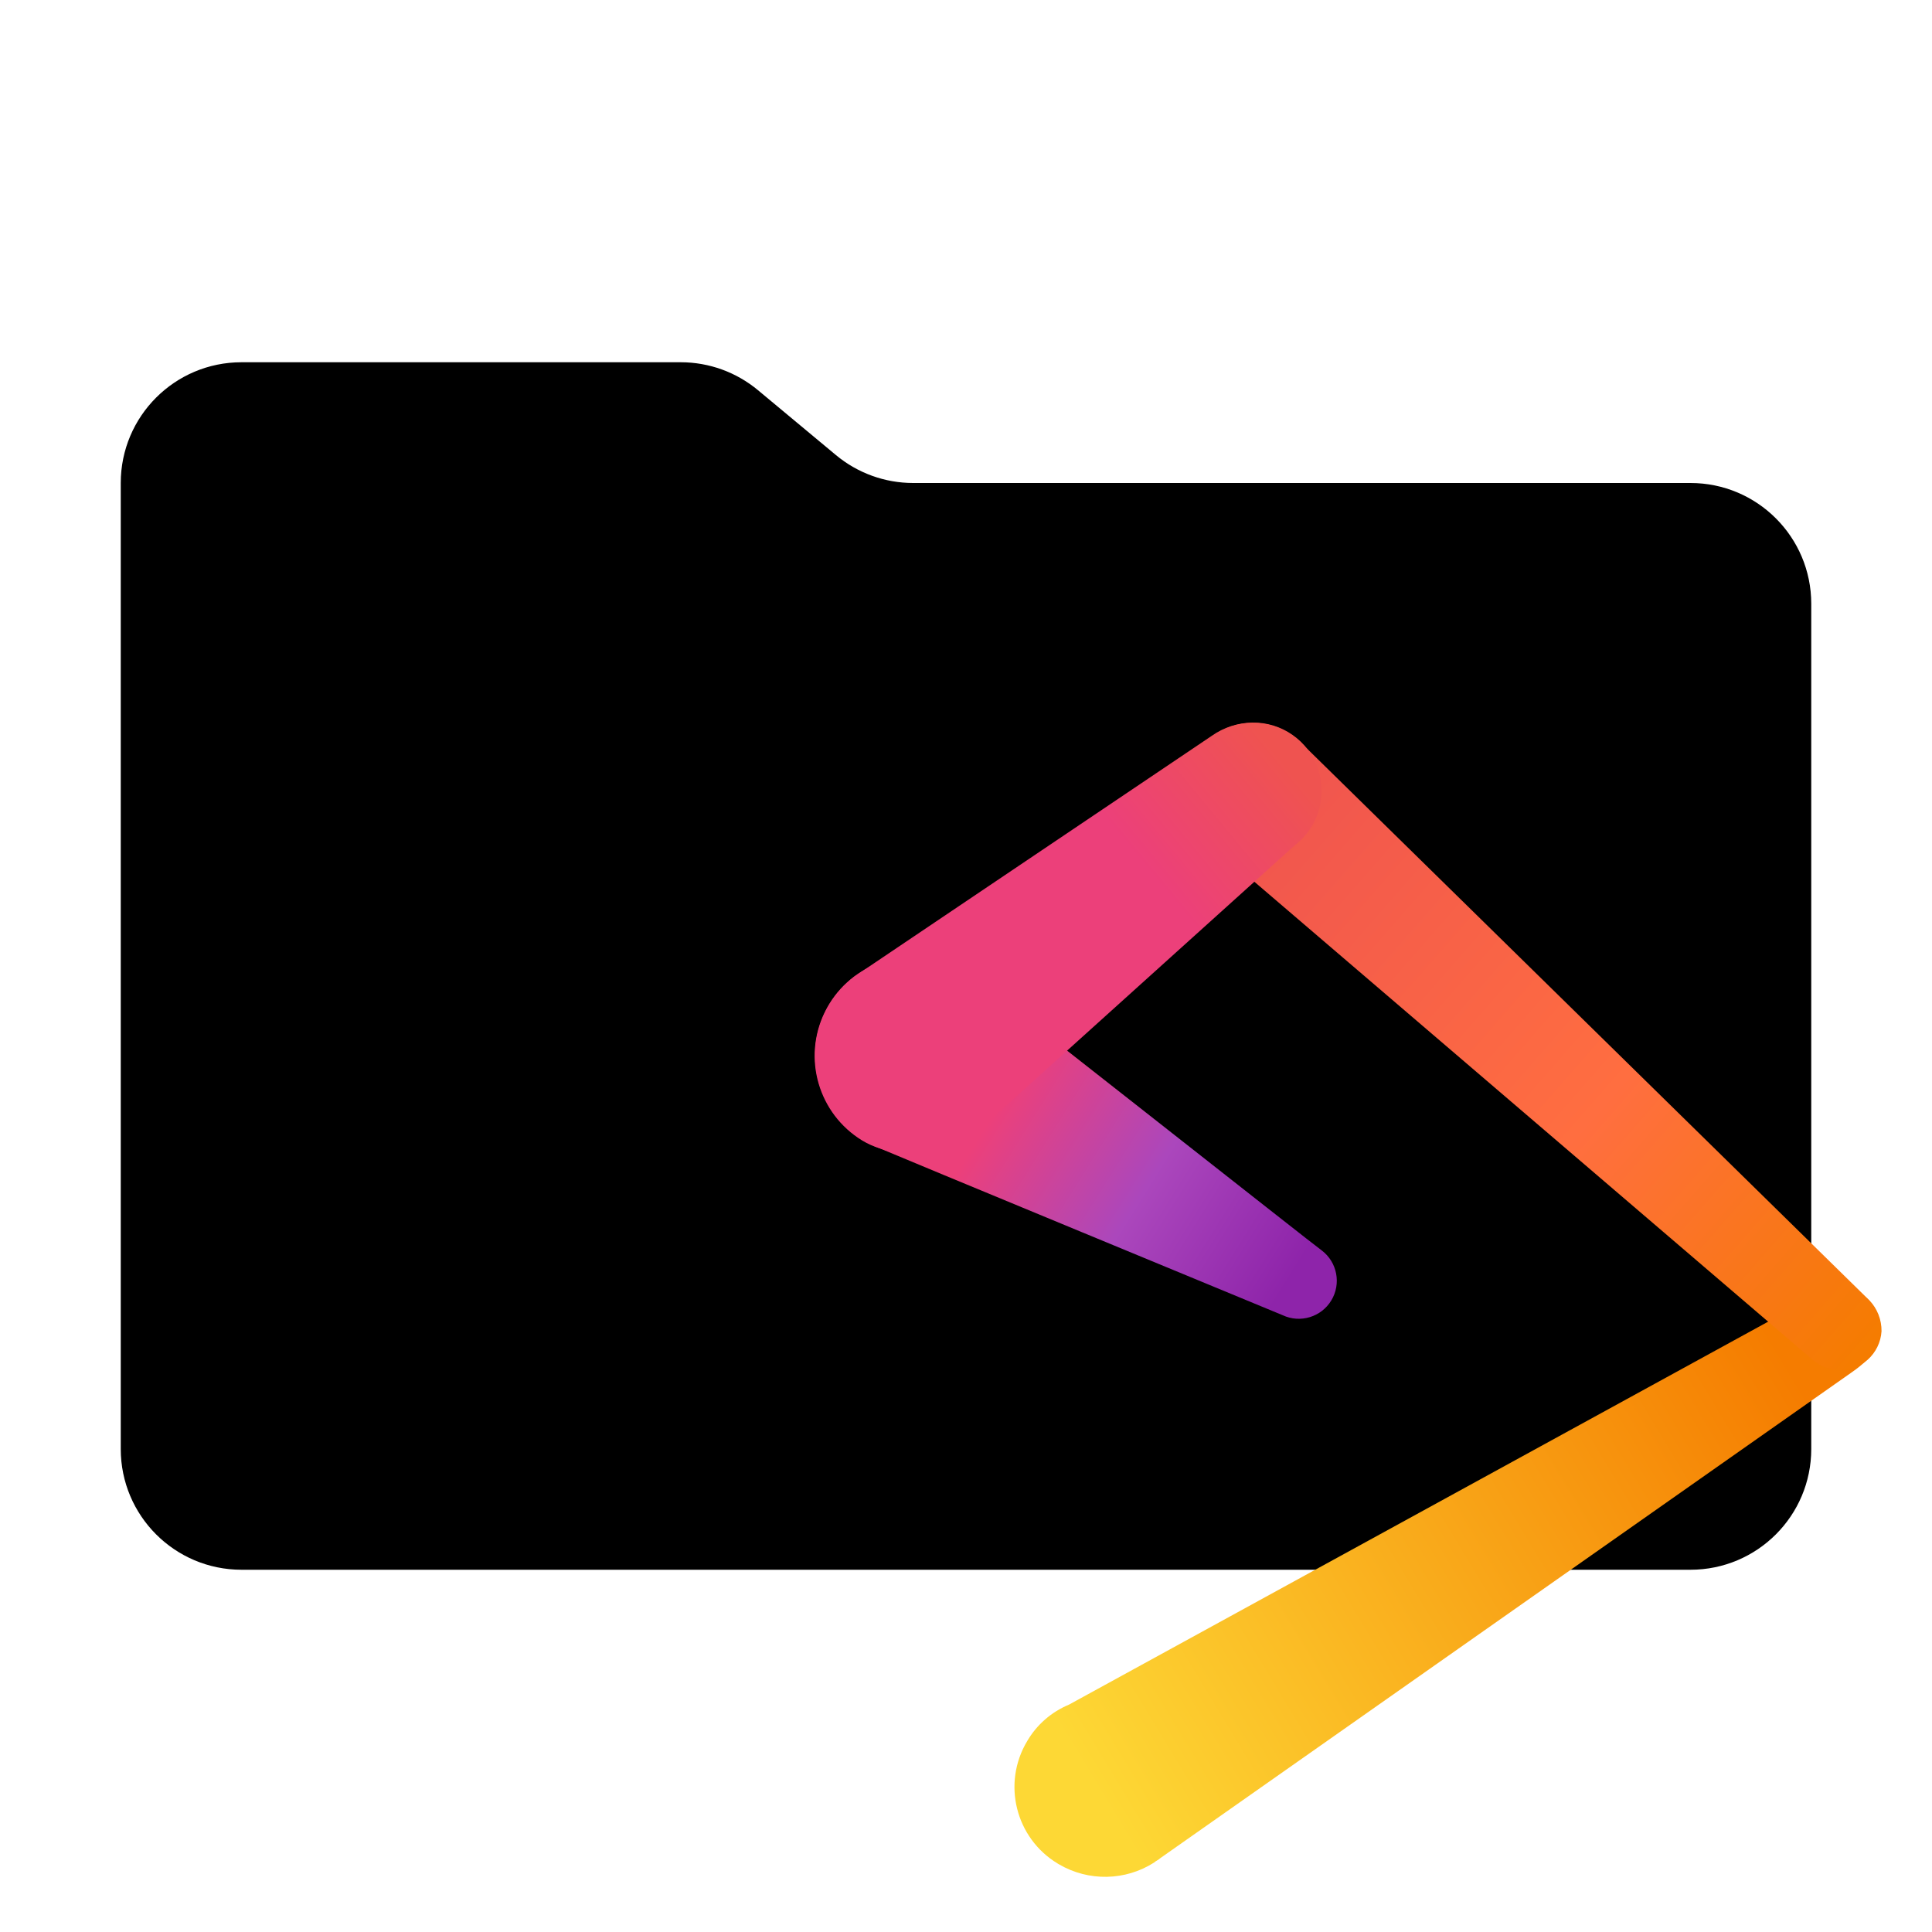
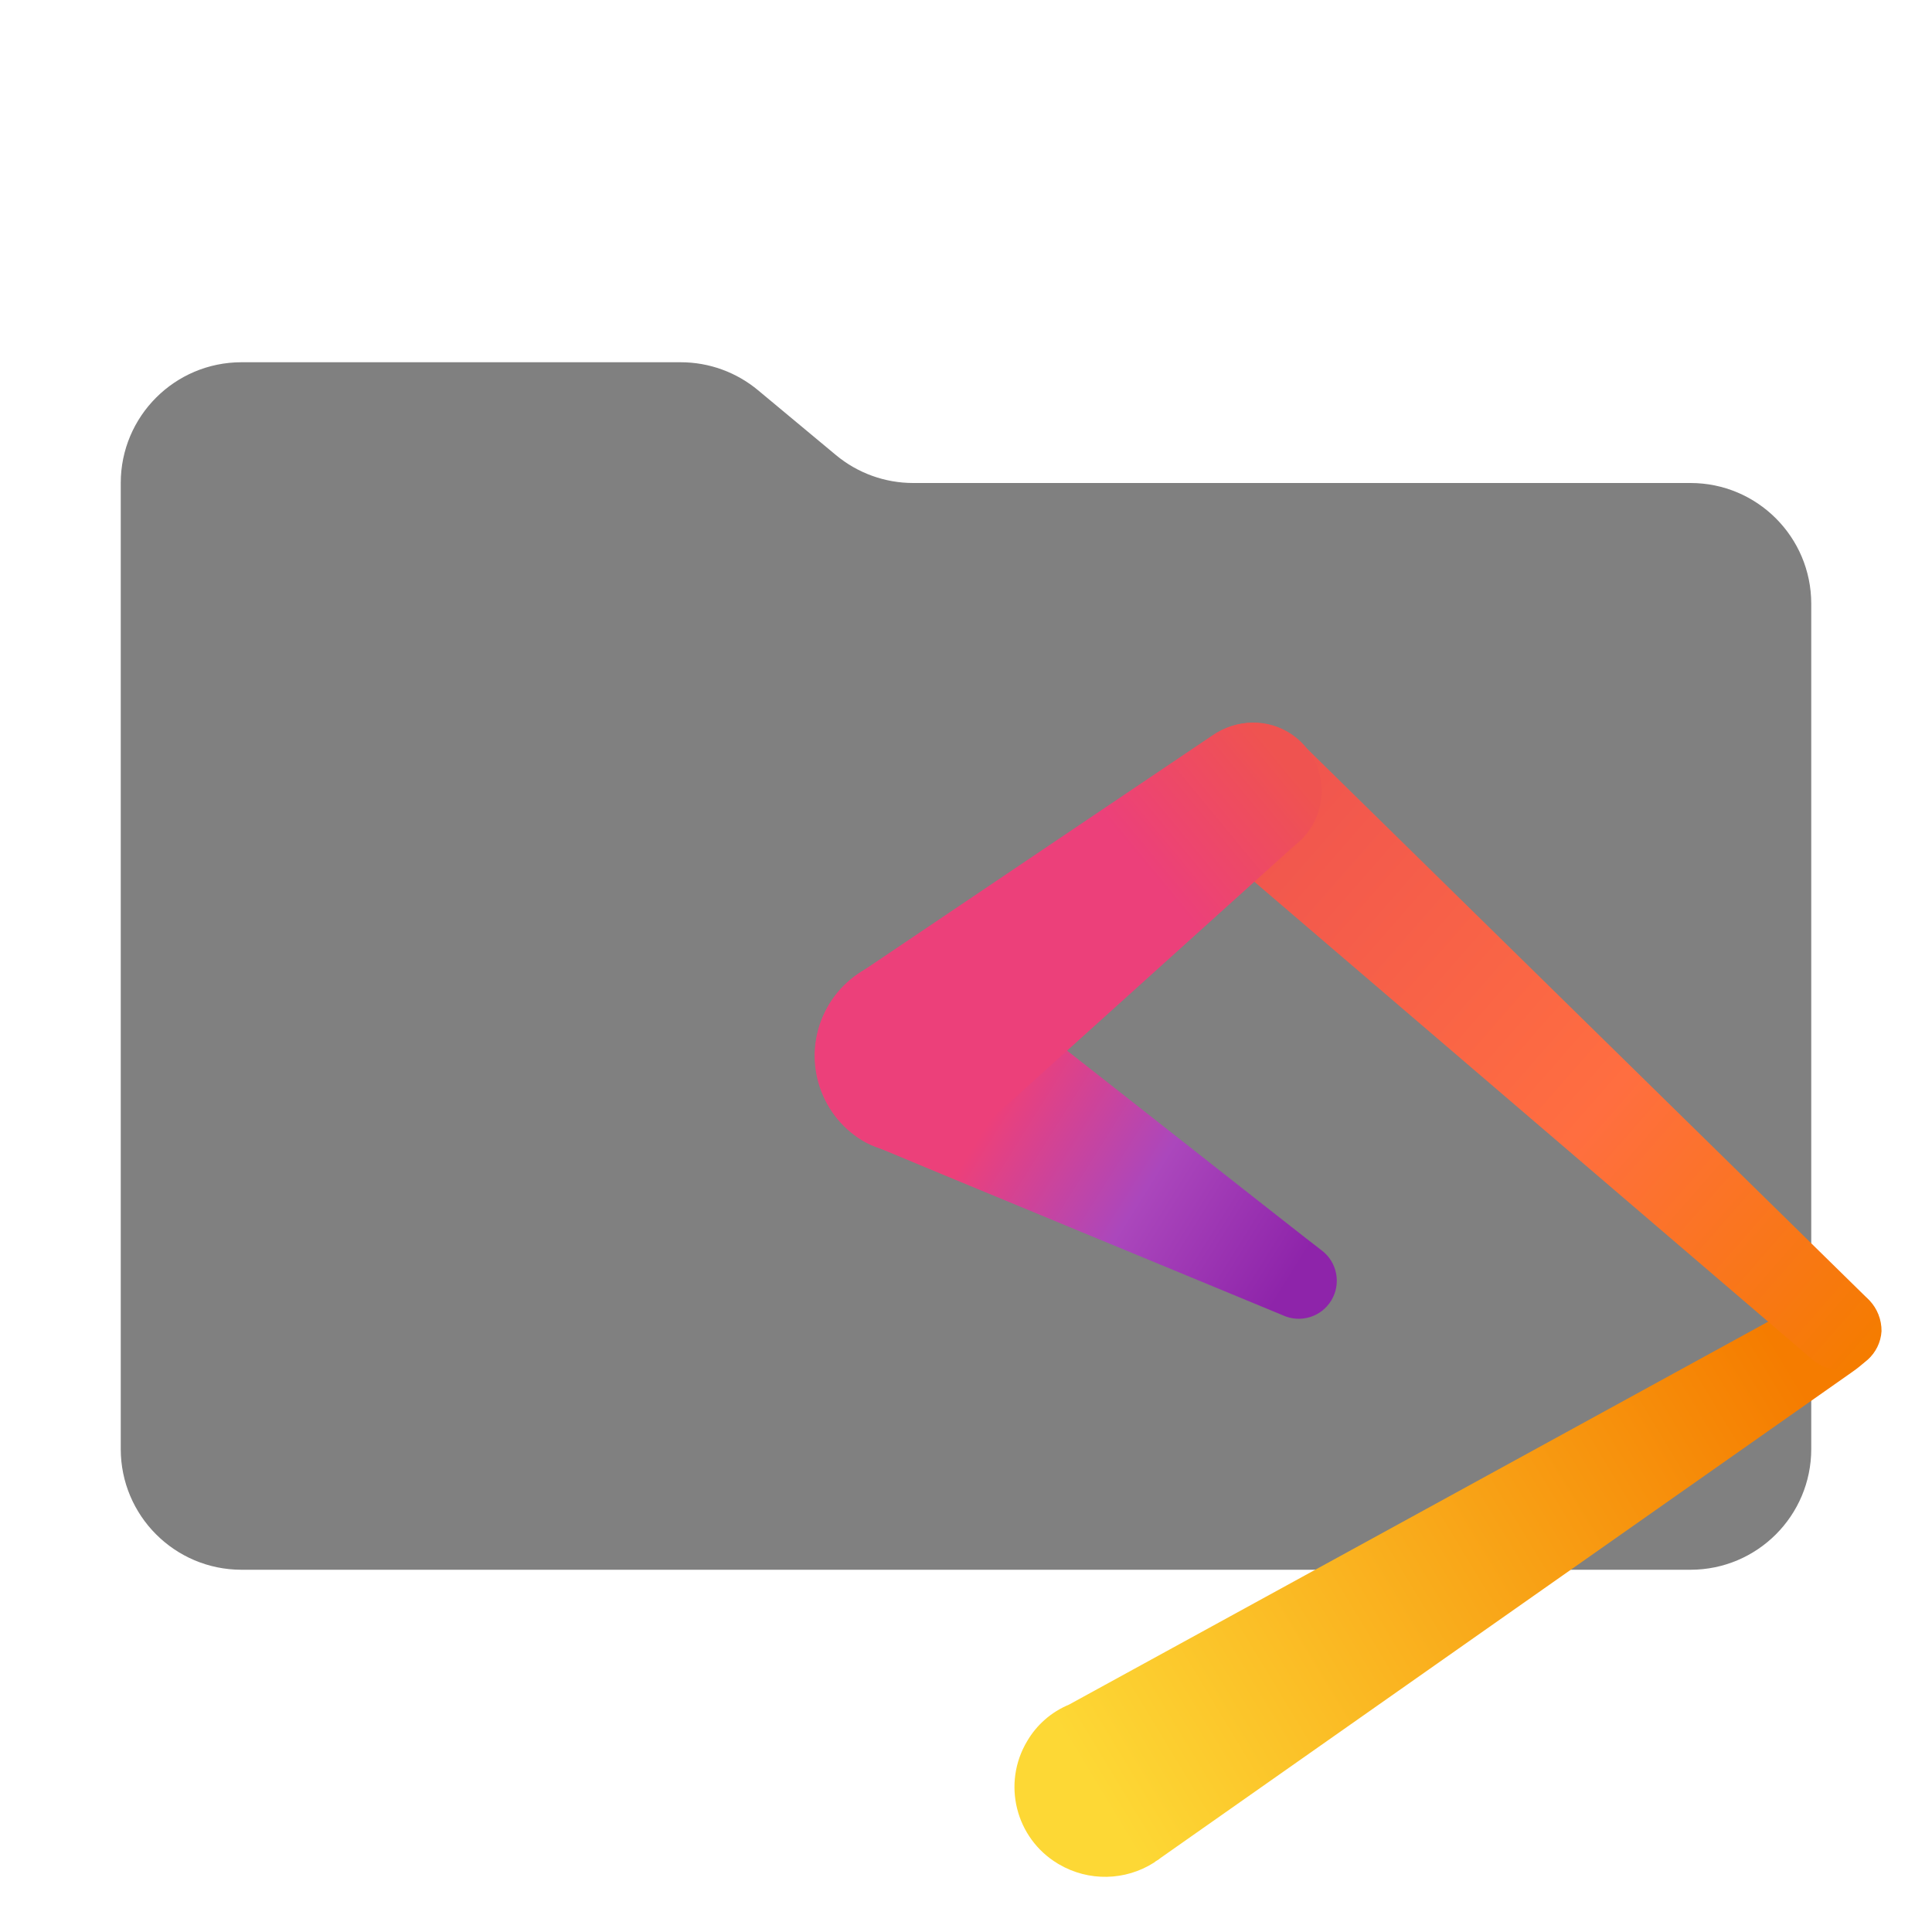
<svg xmlns="http://www.w3.org/2000/svg" viewBox="0 0 32 32">
  <defs data-mit-no-recolor="true">
    <linearGradient id="a" x1="-338.646" x2="-234.114" y1="3272.835" y2="3209.742" gradientTransform="translate(55.497 -331.024)scale(.11021)" gradientUnits="userSpaceOnUse">
      <stop offset="0" stop-color="#fdd835" />
      <stop offset="1" stop-color="#f57c00" />
    </linearGradient>
    <linearGradient id="b" x1="-316.541" x2="-221.129" y1="3121.343" y2="3204.873" gradientTransform="translate(55.497 -331.024)scale(.11021)" gradientUnits="userSpaceOnUse">
      <stop offset="0" stop-color="#ef5350" />
      <stop offset=".57" stop-color="#ff6e40" />
      <stop offset="1" stop-color="#f57c00" />
    </linearGradient>
    <linearGradient id="c" x1="-310.483" x2="-367.028" y1="3197.064" y2="3161.75" gradientTransform="translate(55.497 -331.024)scale(.11021)" gradientUnits="userSpaceOnUse">
      <stop offset="0" stop-color="#8e24aa" />
      <stop offset=".385" stop-color="#ab47bc" />
      <stop offset=".765" stop-color="#ec407a" />
      <stop offset=".957" stop-color="#ec407a" />
    </linearGradient>
    <linearGradient id="d" x1="-311.503" x2="-366.707" y1="3117.085" y2="3162.678" gradientTransform="translate(55.497 -331.024)scale(.11021)" gradientUnits="userSpaceOnUse">
      <stop offset="0" stop-color="#ef5350" />
      <stop offset=".364" stop-color="#ec407a" />
      <stop offset="1" stop-color="#ec407a" />
    </linearGradient>
  </defs>
-   <path fill="currentColor" d="m13.844 7.536-1.288-1.072A2 2 0 0 0 11.276 6H4a2 2 0 0 0-2 2v16a2 2 0 0 0 2 2h24a2 2 0 0 0 2-2V10a2 2 0 0 0-2-2H15.124a2 2 0 0 1-1.28-.464" />
+   <path fill="#808080" d="m13.844 7.536-1.288-1.072A2 2 0 0 0 11.276 6H4a2 2 0 0 0-2 2v16a2 2 0 0 0 2 2h24a2 2 0 0 0 2-2V10a2 2 0 0 0-2-2H15.124a2 2 0 0 1-1.28-.464" />
  <path fill="url(#a)" d="M30.93 22.519a.68.68 0 0 0 .22-.47.69.69 0 0 0-.647-.72.72.72 0 0 0-.485.161l-12.314 6.745a1.44 1.44 0 0 0-.69.602 1.48 1.48 0 0 0 .506 2.03l.022.013a1.51 1.51 0 0 0 1.573-.03c.03-.029.073-.043.103-.073l11.461-8.053a2 2 0 0 0 .25-.205Z" />
  <path fill="url(#b)" d="m30.959 21.534-9.376-9.199a1.133 1.133 0 1 0-1.66 1.543 2 2 0 0 0 .176.147l9.904 8.48a.76.76 0 0 0 .441.19.69.69 0 0 0 .72-.646.73.73 0 0 0-.205-.515" />
  <path fill="url(#c)" d="M21.892 20.711c-.015 0-5.79-4.555-5.907-4.628l-.265-.133a1.644 1.644 0 0 0-1.44 2.94 1.3 1.3 0 0 0 .294.131c.059.03 6.671 2.763 6.671 2.763a.63.63 0 0 0 .647-1.073" />
  <path fill="url(#d)" d="M20.746 11.968a1.2 1.2 0 0 0-.676.22l-5.849 3.939c-.014.014-.03.014-.03.029h-.014a1.638 1.638 0 0 0 .397 2.865 1.61 1.61 0 0 0 1.528-.205 1.4 1.4 0 0 0 .265-.235l5.084-4.585a1.132 1.132 0 0 0-.705-2.028" />
</svg>
